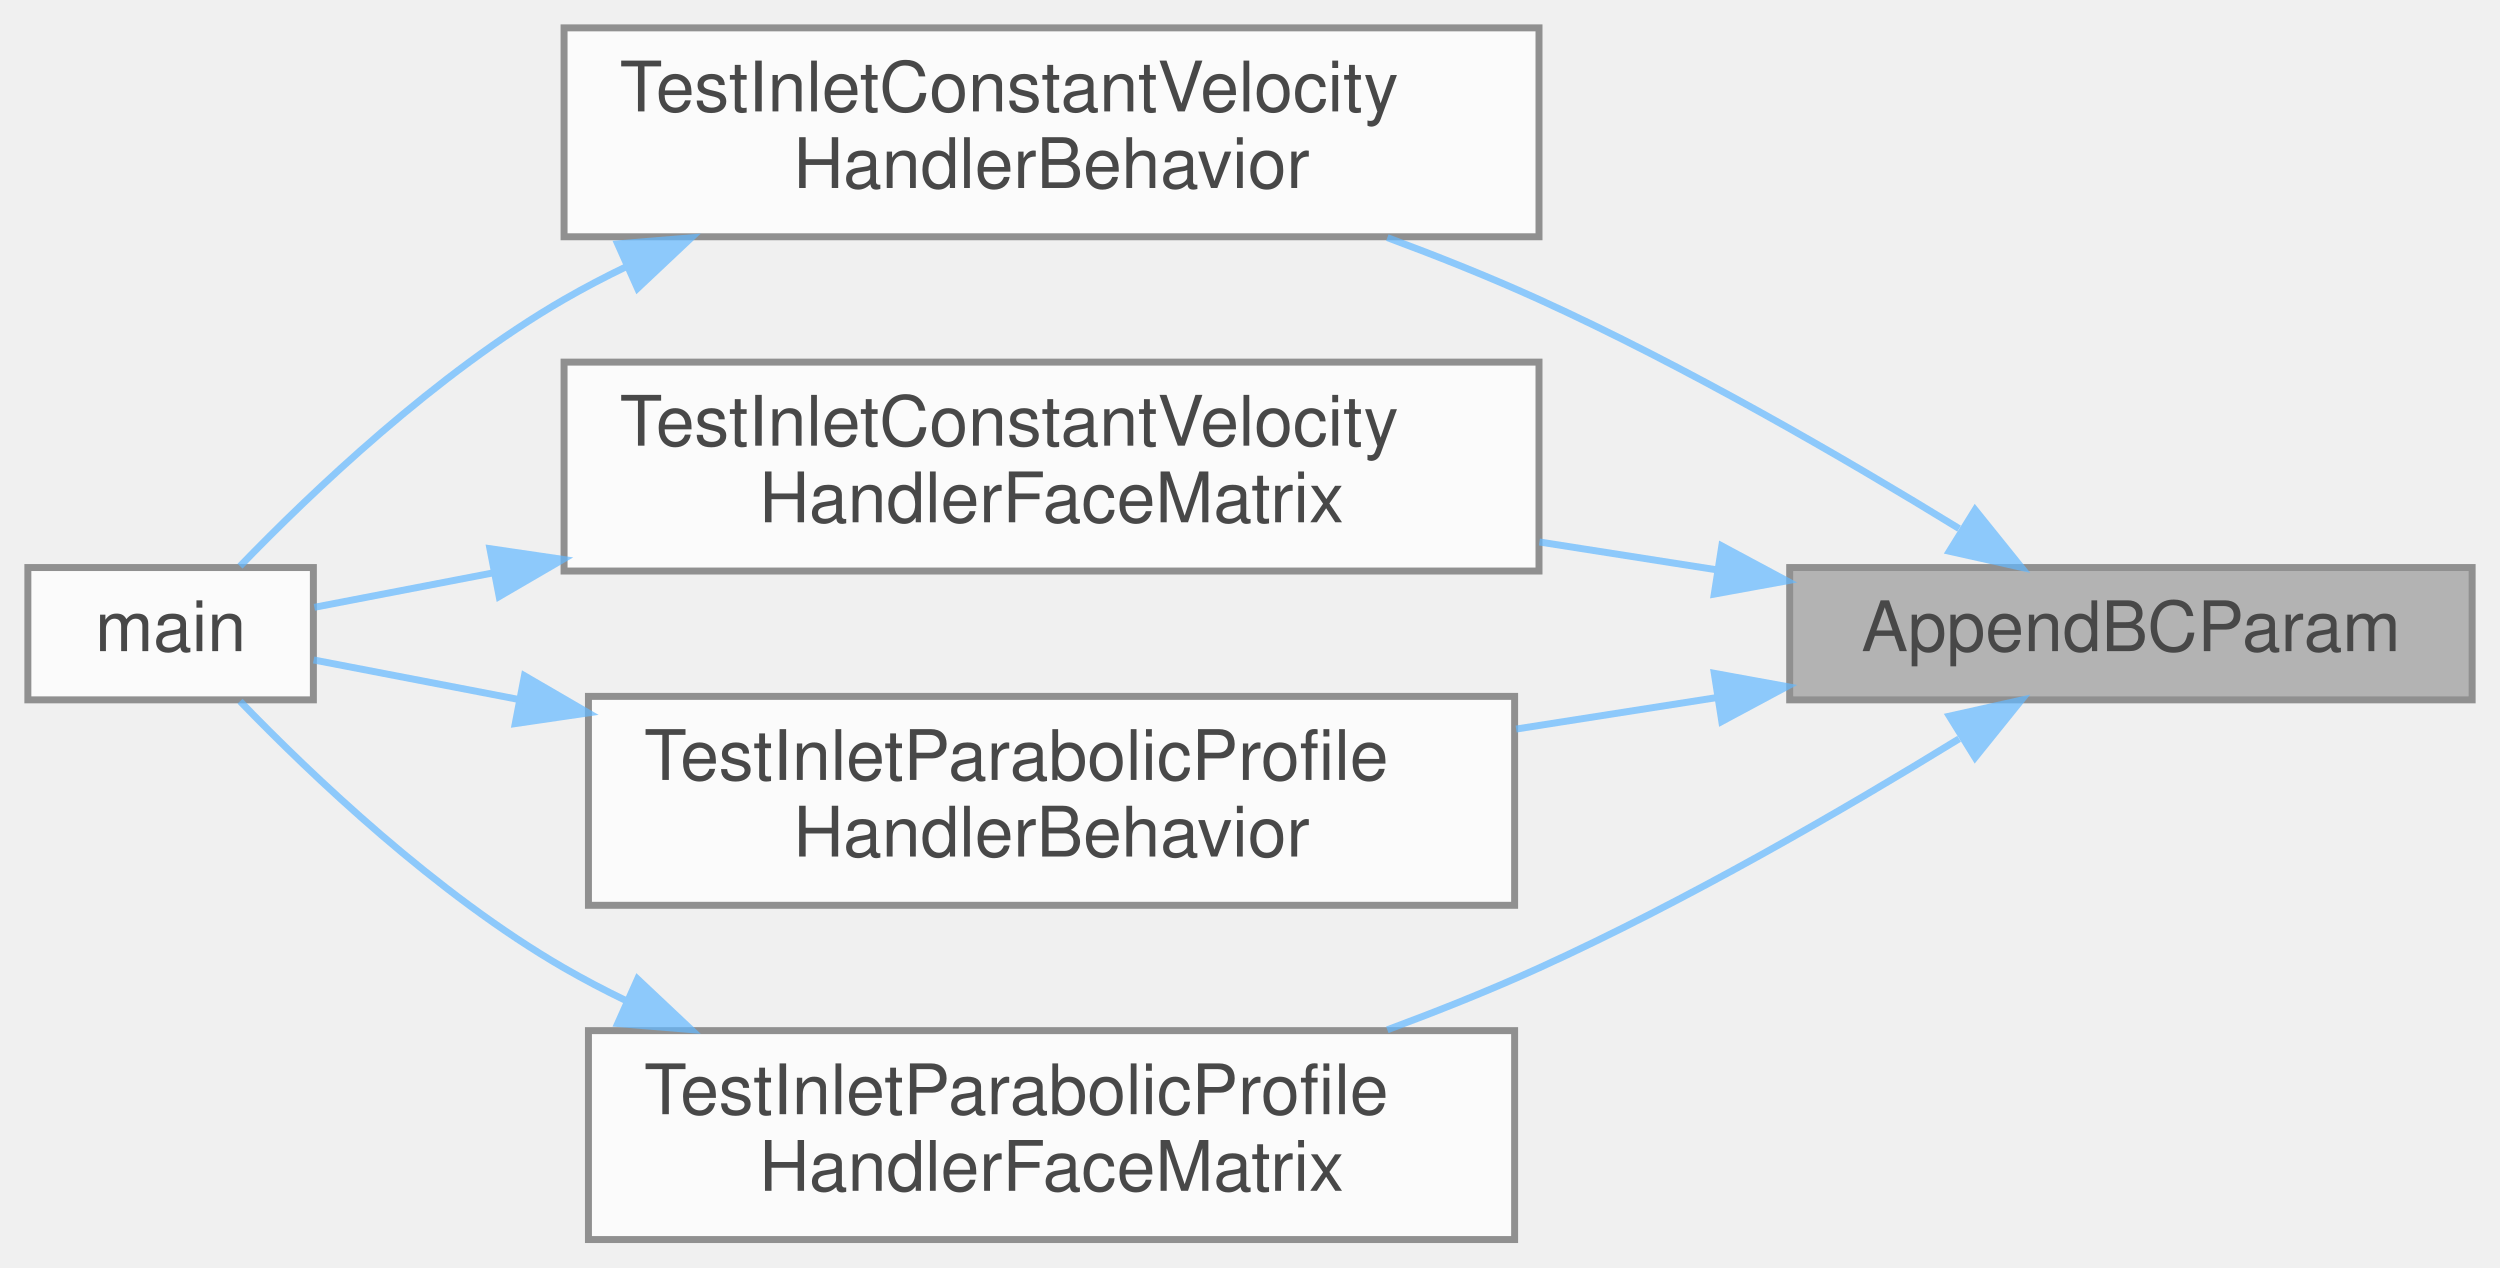
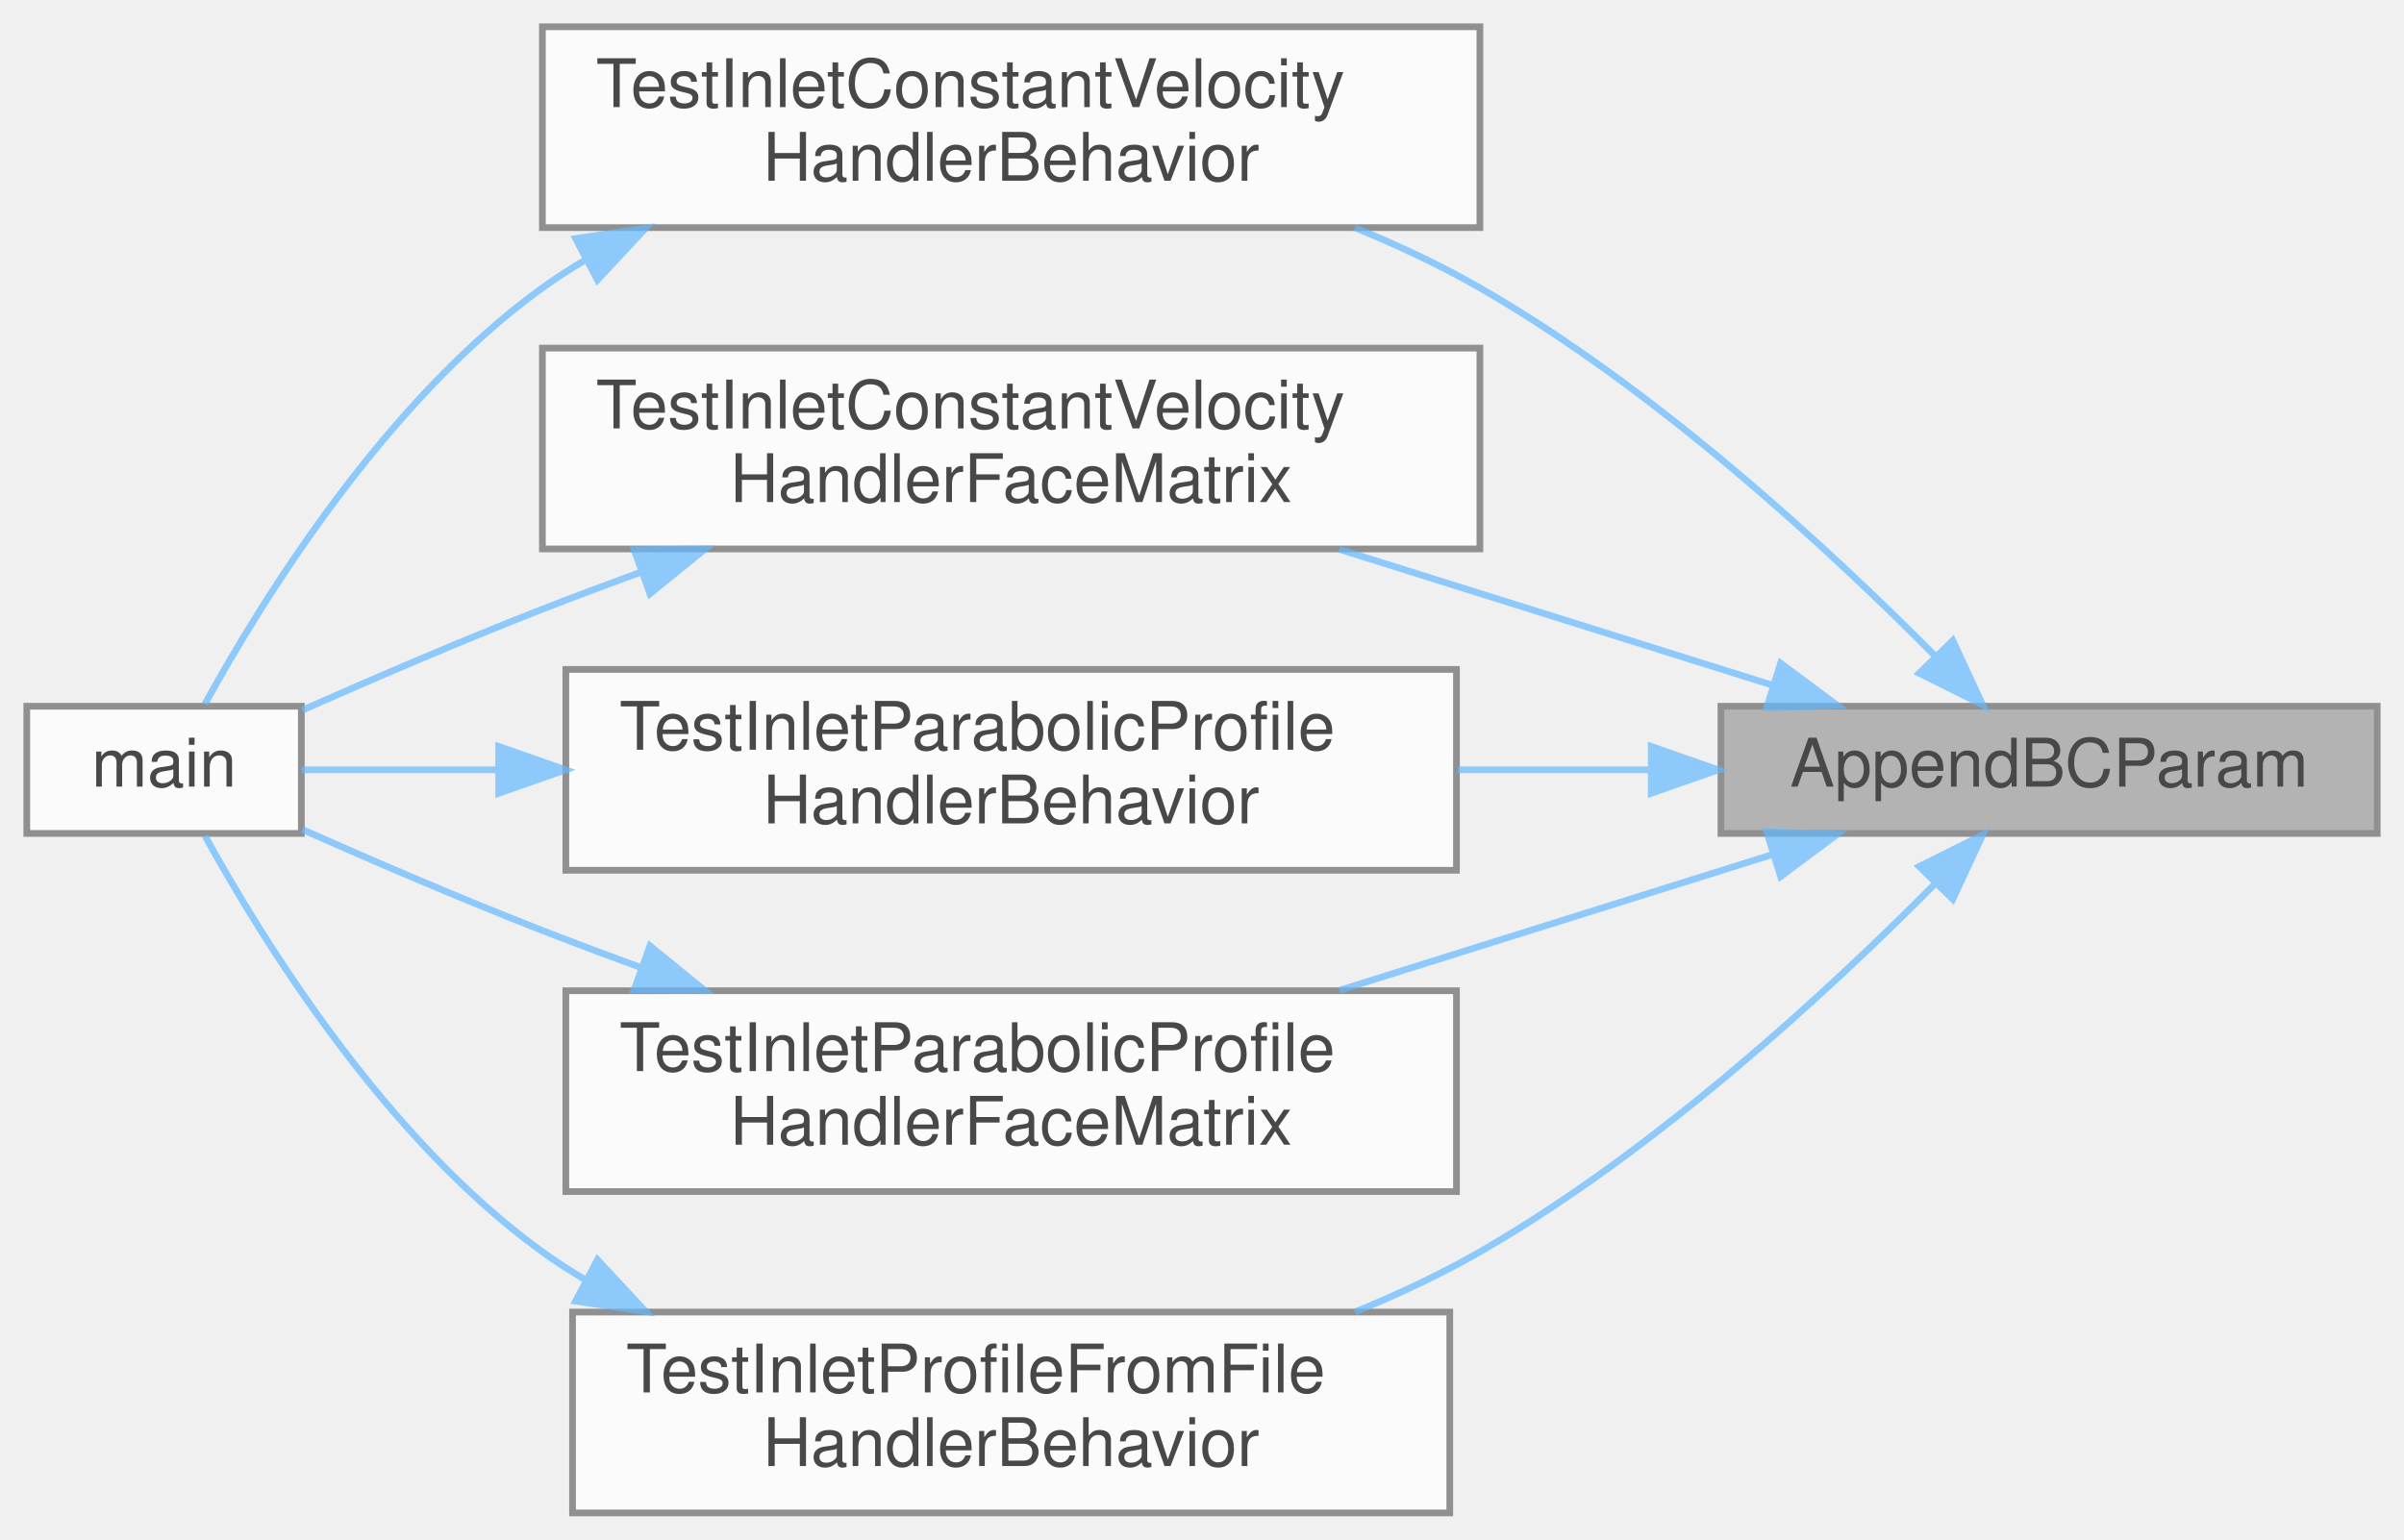
- <svg xmlns="http://www.w3.org/2000/svg" xmlns:xlink="http://www.w3.org/1999/xlink" width="359pt" height="182pt" viewBox="0.00 0.00 359.00 182.00">
+ <svg xmlns="http://www.w3.org/2000/svg" xmlns:xlink="http://www.w3.org/1999/xlink" width="359pt" height="230pt" viewBox="0.00 0.00 359.00 230.00">
  <svg id="main" version="1.1" xml:space="preserve">
    <style type="text/css">
.node, .edge {opacity: 0.7;}
.node.selected, .edge.selected {opacity: 1;}
.edge:hover path { stroke: red; }
.edge:hover polygon { stroke: red; fill: red; }
</style>
    <svg id="graph" class="graph">
-       <g id="graph0" class="graph" transform="scale(1 1) rotate(0) translate(4 178)">
+       <g id="graph0" class="graph" transform="scale(1 1) rotate(0) translate(4 226)">
        <g id="Node000001" class="node">
          <g id="a_Node000001">
            <a xlink:title="Appends one key/value pair to a linked list of boundary-condition parameters.">
-               <polygon fill="#999999" stroke="#666666" points="351,-96.5 253,-96.5 253,-77.5 351,-77.5 351,-96.5" />
-               <text text-anchor="middle" x="302" y="-84.5" font-family="Helvetica,sans-Serif" font-size="10.00">AppendBCParam</text>
+               <polygon fill="#999999" stroke="#666666" points="351,-120.5 253,-120.5 253,-101.5 351,-101.5 351,-120.5" />
+               <text text-anchor="middle" x="302" y="-108.5" font-family="Helvetica,sans-Serif" font-size="10.00">AppendBCParam</text>
            </a>
          </g>
        </g>
        <g id="Node000002" class="node">
          <g id="a_Node000002">
            <a xlink:href="test__boundaries_8c.html#a5a4bb0634cb8db554bec7a32b857ac6a" target="_top" xlink:title="Tests constant inlet handler initialization and face writes on a Z inlet.">
-               <polygon fill="white" stroke="#666666" points="217,-174 77,-174 77,-144 217,-144 217,-174" />
-               <text text-anchor="start" x="85" y="-162" font-family="Helvetica,sans-Serif" font-size="10.00">TestInletConstantVelocity</text>
-               <text text-anchor="middle" x="147" y="-151" font-family="Helvetica,sans-Serif" font-size="10.00">HandlerBehavior</text>
+               <polygon fill="white" stroke="#666666" points="217,-222 77,-222 77,-192 217,-192 217,-222" />
+               <text text-anchor="start" x="85" y="-210" font-family="Helvetica,sans-Serif" font-size="10.00">TestInletConstantVelocity</text>
+               <text text-anchor="middle" x="147" y="-199" font-family="Helvetica,sans-Serif" font-size="10.00">HandlerBehavior</text>
            </a>
          </g>
        </g>
        <g id="edge1_Node000001_Node000002" class="edge">
          <g id="a_edge1_Node000001_Node000002">
            <a xlink:title=" ">
-               <path fill="none" stroke="#63b8ff" d="M277.33,-102.09C260.84,-112.22 238.09,-125.41 217,-135 210.07,-138.15 202.6,-141.14 195.22,-143.88" />
-               <polygon fill="#63b8ff" stroke="#63b8ff" points="279.62,-104.79 286.27,-96.53 275.93,-98.84 279.62,-104.79" />
+               <path fill="none" stroke="#63b8ff" d="M285.1,-127.89C269.18,-143.96 243.33,-167.86 217,-183 211.17,-186.35 204.8,-189.34 198.36,-191.98" />
+               <polygon fill="#63b8ff" stroke="#63b8ff" points="287.62,-130.32 292.08,-120.7 282.6,-125.44 287.62,-130.32" />
            </a>
          </g>
        </g>
        <g id="Node000004" class="node">
          <g id="a_Node000004">
            <a xlink:href="test__boundaries_8c.html#a854b09aa32a6416b423752ce08c6aed9" target="_top" xlink:title="Tests constant-inlet initialization, flux accounting, and face writes across all faces.">
-               <polygon fill="white" stroke="#666666" points="217,-126 77,-126 77,-96 217,-96 217,-126" />
-               <text text-anchor="start" x="85" y="-114" font-family="Helvetica,sans-Serif" font-size="10.00">TestInletConstantVelocity</text>
-               <text text-anchor="middle" x="147" y="-103" font-family="Helvetica,sans-Serif" font-size="10.00">HandlerFaceMatrix</text>
+               <polygon fill="white" stroke="#666666" points="217,-174 77,-174 77,-144 217,-144 217,-174" />
+               <text text-anchor="start" x="85" y="-162" font-family="Helvetica,sans-Serif" font-size="10.00">TestInletConstantVelocity</text>
+               <text text-anchor="middle" x="147" y="-151" font-family="Helvetica,sans-Serif" font-size="10.00">HandlerFaceMatrix</text>
            </a>
          </g>
        </g>
        <g id="edge3_Node000001_Node000004" class="edge">
          <g id="a_edge3_Node000001_Node000004">
            <a xlink:title=" ">
-               <path fill="none" stroke="#63b8ff" d="M242.59,-96.16C234.24,-97.47 225.59,-98.83 217.06,-100.17" />
-               <polygon fill="#63b8ff" stroke="#63b8ff" points="243.25,-99.6 252.59,-94.59 242.17,-92.69 243.25,-99.6" />
+               <path fill="none" stroke="#63b8ff" d="M260.74,-123.63C240.9,-129.86 216.82,-137.41 196.01,-143.94" />
+               <polygon fill="#63b8ff" stroke="#63b8ff" points="261.91,-126.93 270.41,-120.6 259.82,-120.25 261.91,-126.93" />
            </a>
          </g>
        </g>
        <g id="Node000005" class="node">
          <g id="a_Node000005">
            <a xlink:href="test__boundaries_8c.html#a3e0a8ddd279c31d6b15b19f79946f128" target="_top" xlink:title="Tests parabolic inlet handler shape on a tiny Z-face.">
-               <polygon fill="white" stroke="#666666" points="213.5,-78 80.5,-78 80.5,-48 213.5,-48 213.5,-78" />
-               <text text-anchor="start" x="88.5" y="-66" font-family="Helvetica,sans-Serif" font-size="10.00">TestInletParabolicProfile</text>
-               <text text-anchor="middle" x="147" y="-55" font-family="Helvetica,sans-Serif" font-size="10.00">HandlerBehavior</text>
+               <polygon fill="white" stroke="#666666" points="213.5,-126 80.5,-126 80.5,-96 213.5,-96 213.5,-126" />
+               <text text-anchor="start" x="88.5" y="-114" font-family="Helvetica,sans-Serif" font-size="10.00">TestInletParabolicProfile</text>
+               <text text-anchor="middle" x="147" y="-103" font-family="Helvetica,sans-Serif" font-size="10.00">HandlerBehavior</text>
            </a>
          </g>
        </g>
        <g id="edge5_Node000001_Node000005" class="edge">
          <g id="a_edge5_Node000001_Node000005">
            <a xlink:title=" ">
-               <path fill="none" stroke="#63b8ff" d="M242.54,-77.83C233.12,-76.35 223.3,-74.81 213.72,-73.31" />
-               <polygon fill="#63b8ff" stroke="#63b8ff" points="242.17,-81.31 252.59,-79.41 243.25,-74.4 242.17,-81.31" />
+               <path fill="none" stroke="#63b8ff" d="M242.54,-111C233.12,-111 223.3,-111 213.72,-111" />
+               <polygon fill="#63b8ff" stroke="#63b8ff" points="242.59,-114.5 252.59,-111 242.59,-107.5 242.59,-114.5" />
            </a>
          </g>
        </g>
        <g id="Node000006" class="node">
          <g id="a_Node000006">
            <a xlink:href="test__boundaries_8c.html#a7cb2a045ed32fdb52a0fdcac284f5b29" target="_top" xlink:title="Tests parabolic-inlet centerline, wall, and flux behavior across all faces.">
-               <polygon fill="white" stroke="#666666" points="213.5,-30 80.5,-30 80.5,0 213.5,0 213.5,-30" />
-               <text text-anchor="start" x="88.5" y="-18" font-family="Helvetica,sans-Serif" font-size="10.00">TestInletParabolicProfile</text>
-               <text text-anchor="middle" x="147" y="-7" font-family="Helvetica,sans-Serif" font-size="10.00">HandlerFaceMatrix</text>
+               <polygon fill="white" stroke="#666666" points="213.5,-78 80.5,-78 80.5,-48 213.5,-48 213.5,-78" />
+               <text text-anchor="start" x="88.5" y="-66" font-family="Helvetica,sans-Serif" font-size="10.00">TestInletParabolicProfile</text>
+               <text text-anchor="middle" x="147" y="-55" font-family="Helvetica,sans-Serif" font-size="10.00">HandlerFaceMatrix</text>
            </a>
          </g>
        </g>
        <g id="edge7_Node000001_Node000006" class="edge">
          <g id="a_edge7_Node000001_Node000006">
            <a xlink:title=" ">
-               <path fill="none" stroke="#63b8ff" d="M277.33,-71.91C260.84,-61.78 238.09,-48.59 217,-39 210.07,-35.85 202.6,-32.86 195.22,-30.12" />
-               <polygon fill="#63b8ff" stroke="#63b8ff" points="275.93,-75.16 286.27,-77.47 279.62,-69.21 275.93,-75.16" />
+               <path fill="none" stroke="#63b8ff" d="M260.74,-98.37C240.9,-92.14 216.82,-84.59 196.01,-78.06" />
+               <polygon fill="#63b8ff" stroke="#63b8ff" points="259.82,-101.75 270.41,-101.4 261.91,-95.07 259.82,-101.75" />
+             </a>
+           </g>
+         </g>
+         <g id="Node000007" class="node">
+           <g id="a_Node000007">
+             <a xlink:href="test__boundaries_8c.html#a357ddda334d9d04401d4ebf4e3e8c52f" target="_top" xlink:title="Tests prescribed-flow inlet handler loading and applying one Z-face profile.">
+               <polygon fill="white" stroke="#666666" points="212.5,-30 81.5,-30 81.5,0 212.5,0 212.5,-30" />
+               <text text-anchor="start" x="89.5" y="-18" font-family="Helvetica,sans-Serif" font-size="10.00">TestInletProfileFromFile</text>
+               <text text-anchor="middle" x="147" y="-7" font-family="Helvetica,sans-Serif" font-size="10.00">HandlerBehavior</text>
+             </a>
+           </g>
+         </g>
+         <g id="edge9_Node000001_Node000007" class="edge">
+           <g id="a_edge9_Node000001_Node000007">
+             <a xlink:title=" ">
+               <path fill="none" stroke="#63b8ff" d="M285.1,-94.11C269.18,-78.04 243.33,-54.14 217,-39 211.17,-35.65 204.8,-32.66 198.36,-30.02" />
+               <polygon fill="#63b8ff" stroke="#63b8ff" points="282.6,-96.56 292.08,-101.3 287.62,-91.68 282.6,-96.56" />
            </a>
          </g>
        </g>
        <g id="Node000003" class="node">
          <g id="a_Node000003">
            <a xlink:href="test__boundaries_8c.html#a3c04138a5bfe5d72780bb7e82a18e627" target="_top" xlink:title="Runs the unit-boundaries PETSc test binary.">
-               <polygon fill="white" stroke="#666666" points="41,-96.5 0,-96.5 0,-77.5 41,-77.5 41,-96.5" />
-               <text text-anchor="middle" x="20.5" y="-84.5" font-family="Helvetica,sans-Serif" font-size="10.00">main</text>
+               <polygon fill="white" stroke="#666666" points="41,-120.5 0,-120.5 0,-101.5 41,-101.5 41,-120.5" />
+               <text text-anchor="middle" x="20.5" y="-108.5" font-family="Helvetica,sans-Serif" font-size="10.00">main</text>
            </a>
          </g>
        </g>
        <g id="edge2_Node000002_Node000003" class="edge">
          <g id="a_edge2_Node000002_Node000003">
            <a xlink:title=" ">
-               <path fill="none" stroke="#63b8ff" d="M85.9,-139.69C82.84,-138.21 79.86,-136.65 77,-135 58.69,-124.42 40.79,-107.38 30.47,-96.7" />
-               <polygon fill="#63b8ff" stroke="#63b8ff" points="84.7,-142.98 95.26,-143.85 87.55,-136.59 84.7,-142.98" />
+               <path fill="none" stroke="#63b8ff" d="M83.49,-187.22C81.24,-185.9 79.07,-184.49 77,-183 53.44,-166.02 35.08,-136.25 26.61,-120.85" />
+               <polygon fill="#63b8ff" stroke="#63b8ff" points="81.96,-190.37 92.44,-191.93 85.22,-184.18 81.96,-190.37" />
            </a>
          </g>
        </g>
        <g id="edge4_Node000004_Node000003" class="edge">
          <g id="a_edge4_Node000004_Node000003">
            <a xlink:title=" ">
-               <path fill="none" stroke="#63b8ff" d="M66.83,-95.74C57.38,-93.92 48.5,-92.2 41.14,-90.79" />
-               <polygon fill="#63b8ff" stroke="#63b8ff" points="66.35,-99.21 76.83,-97.67 67.68,-92.34 66.35,-99.21" />
+               <path fill="none" stroke="#63b8ff" d="M91.7,-140.54C86.72,-138.71 81.75,-136.85 77,-135 64.97,-130.31 51.69,-124.59 41.13,-119.91" />
+               <polygon fill="#63b8ff" stroke="#63b8ff" points="90.69,-143.89 101.28,-143.98 93.06,-137.3 90.69,-143.89" />
            </a>
          </g>
        </g>
        <g id="edge6_Node000005_Node000003" class="edge">
          <g id="a_edge6_Node000005_Node000003">
            <a xlink:title=" ">
-               <path fill="none" stroke="#63b8ff" d="M70.41,-77.57C59.6,-79.66 49.34,-81.63 41.04,-83.23" />
-               <polygon fill="#63b8ff" stroke="#63b8ff" points="71.31,-80.96 80.47,-75.63 69.99,-74.09 71.31,-80.96" />
+               <path fill="none" stroke="#63b8ff" d="M70.41,-111C59.6,-111 49.34,-111 41.04,-111" />
+               <polygon fill="#63b8ff" stroke="#63b8ff" points="70.47,-114.5 80.47,-111 70.47,-107.5 70.47,-114.5" />
            </a>
          </g>
        </g>
        <g id="edge8_Node000006_Node000003" class="edge">
          <g id="a_edge8_Node000006_Node000003">
            <a xlink:title=" ">
-               <path fill="none" stroke="#63b8ff" d="M85.9,-34.31C82.84,-35.79 79.86,-37.35 77,-39 58.69,-49.58 40.79,-66.62 30.47,-77.3" />
-               <polygon fill="#63b8ff" stroke="#63b8ff" points="87.55,-37.41 95.26,-30.15 84.7,-31.02 87.55,-37.41" />
+               <path fill="none" stroke="#63b8ff" d="M91.7,-81.46C86.72,-83.29 81.75,-85.15 77,-87 64.97,-91.69 51.69,-97.41 41.13,-102.09" />
+               <polygon fill="#63b8ff" stroke="#63b8ff" points="93.06,-84.7 101.28,-78.02 90.69,-78.11 93.06,-84.7" />
+             </a>
+           </g>
+         </g>
+         <g id="edge10_Node000007_Node000003" class="edge">
+           <g id="a_edge10_Node000007_Node000003">
+             <a xlink:title=" ">
+               <path fill="none" stroke="#63b8ff" d="M83.49,-34.78C81.24,-36.1 79.07,-37.51 77,-39 53.44,-55.98 35.08,-85.75 26.61,-101.15" />
+               <polygon fill="#63b8ff" stroke="#63b8ff" points="85.22,-37.82 92.44,-30.07 81.96,-31.63 85.22,-37.82" />
            </a>
          </g>
        </g>
      </g>
    </svg>
  </svg>
  <style type="text/css">

[data-mouse-over-selected='false'] { opacity: 0.7; }
[data-mouse-over-selected='true']  { opacity: 1.0; }

</style>
</svg>
